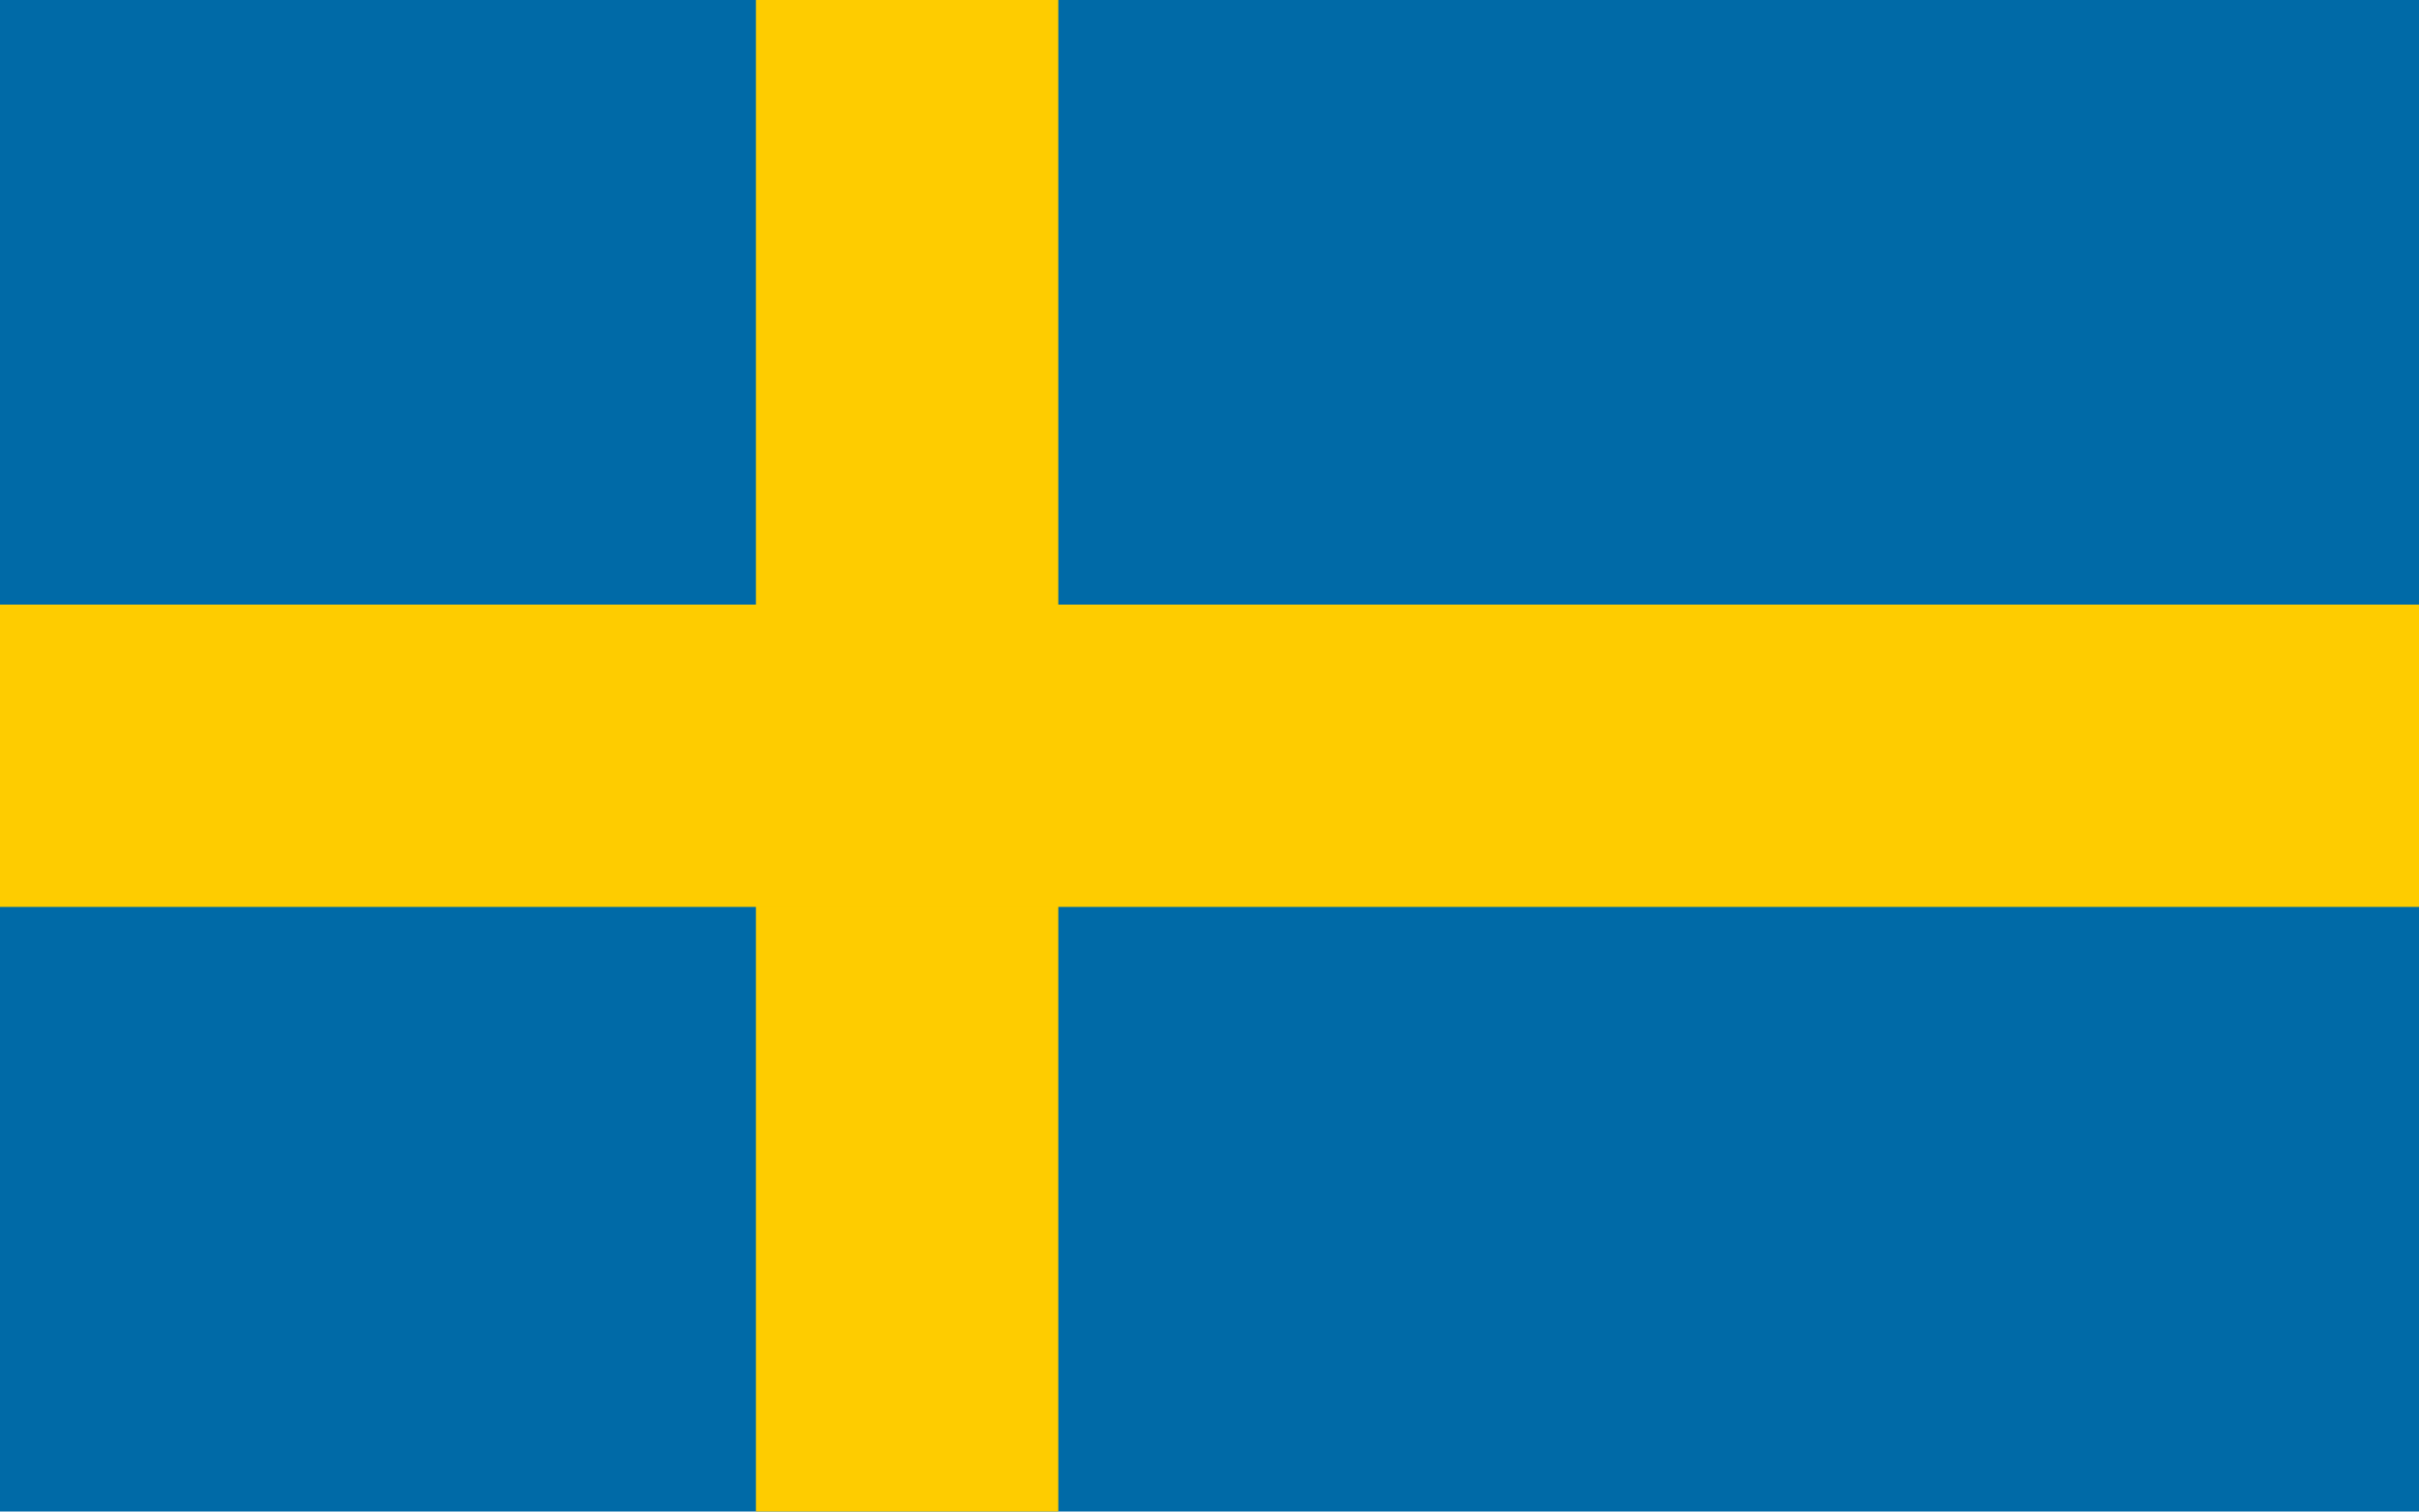
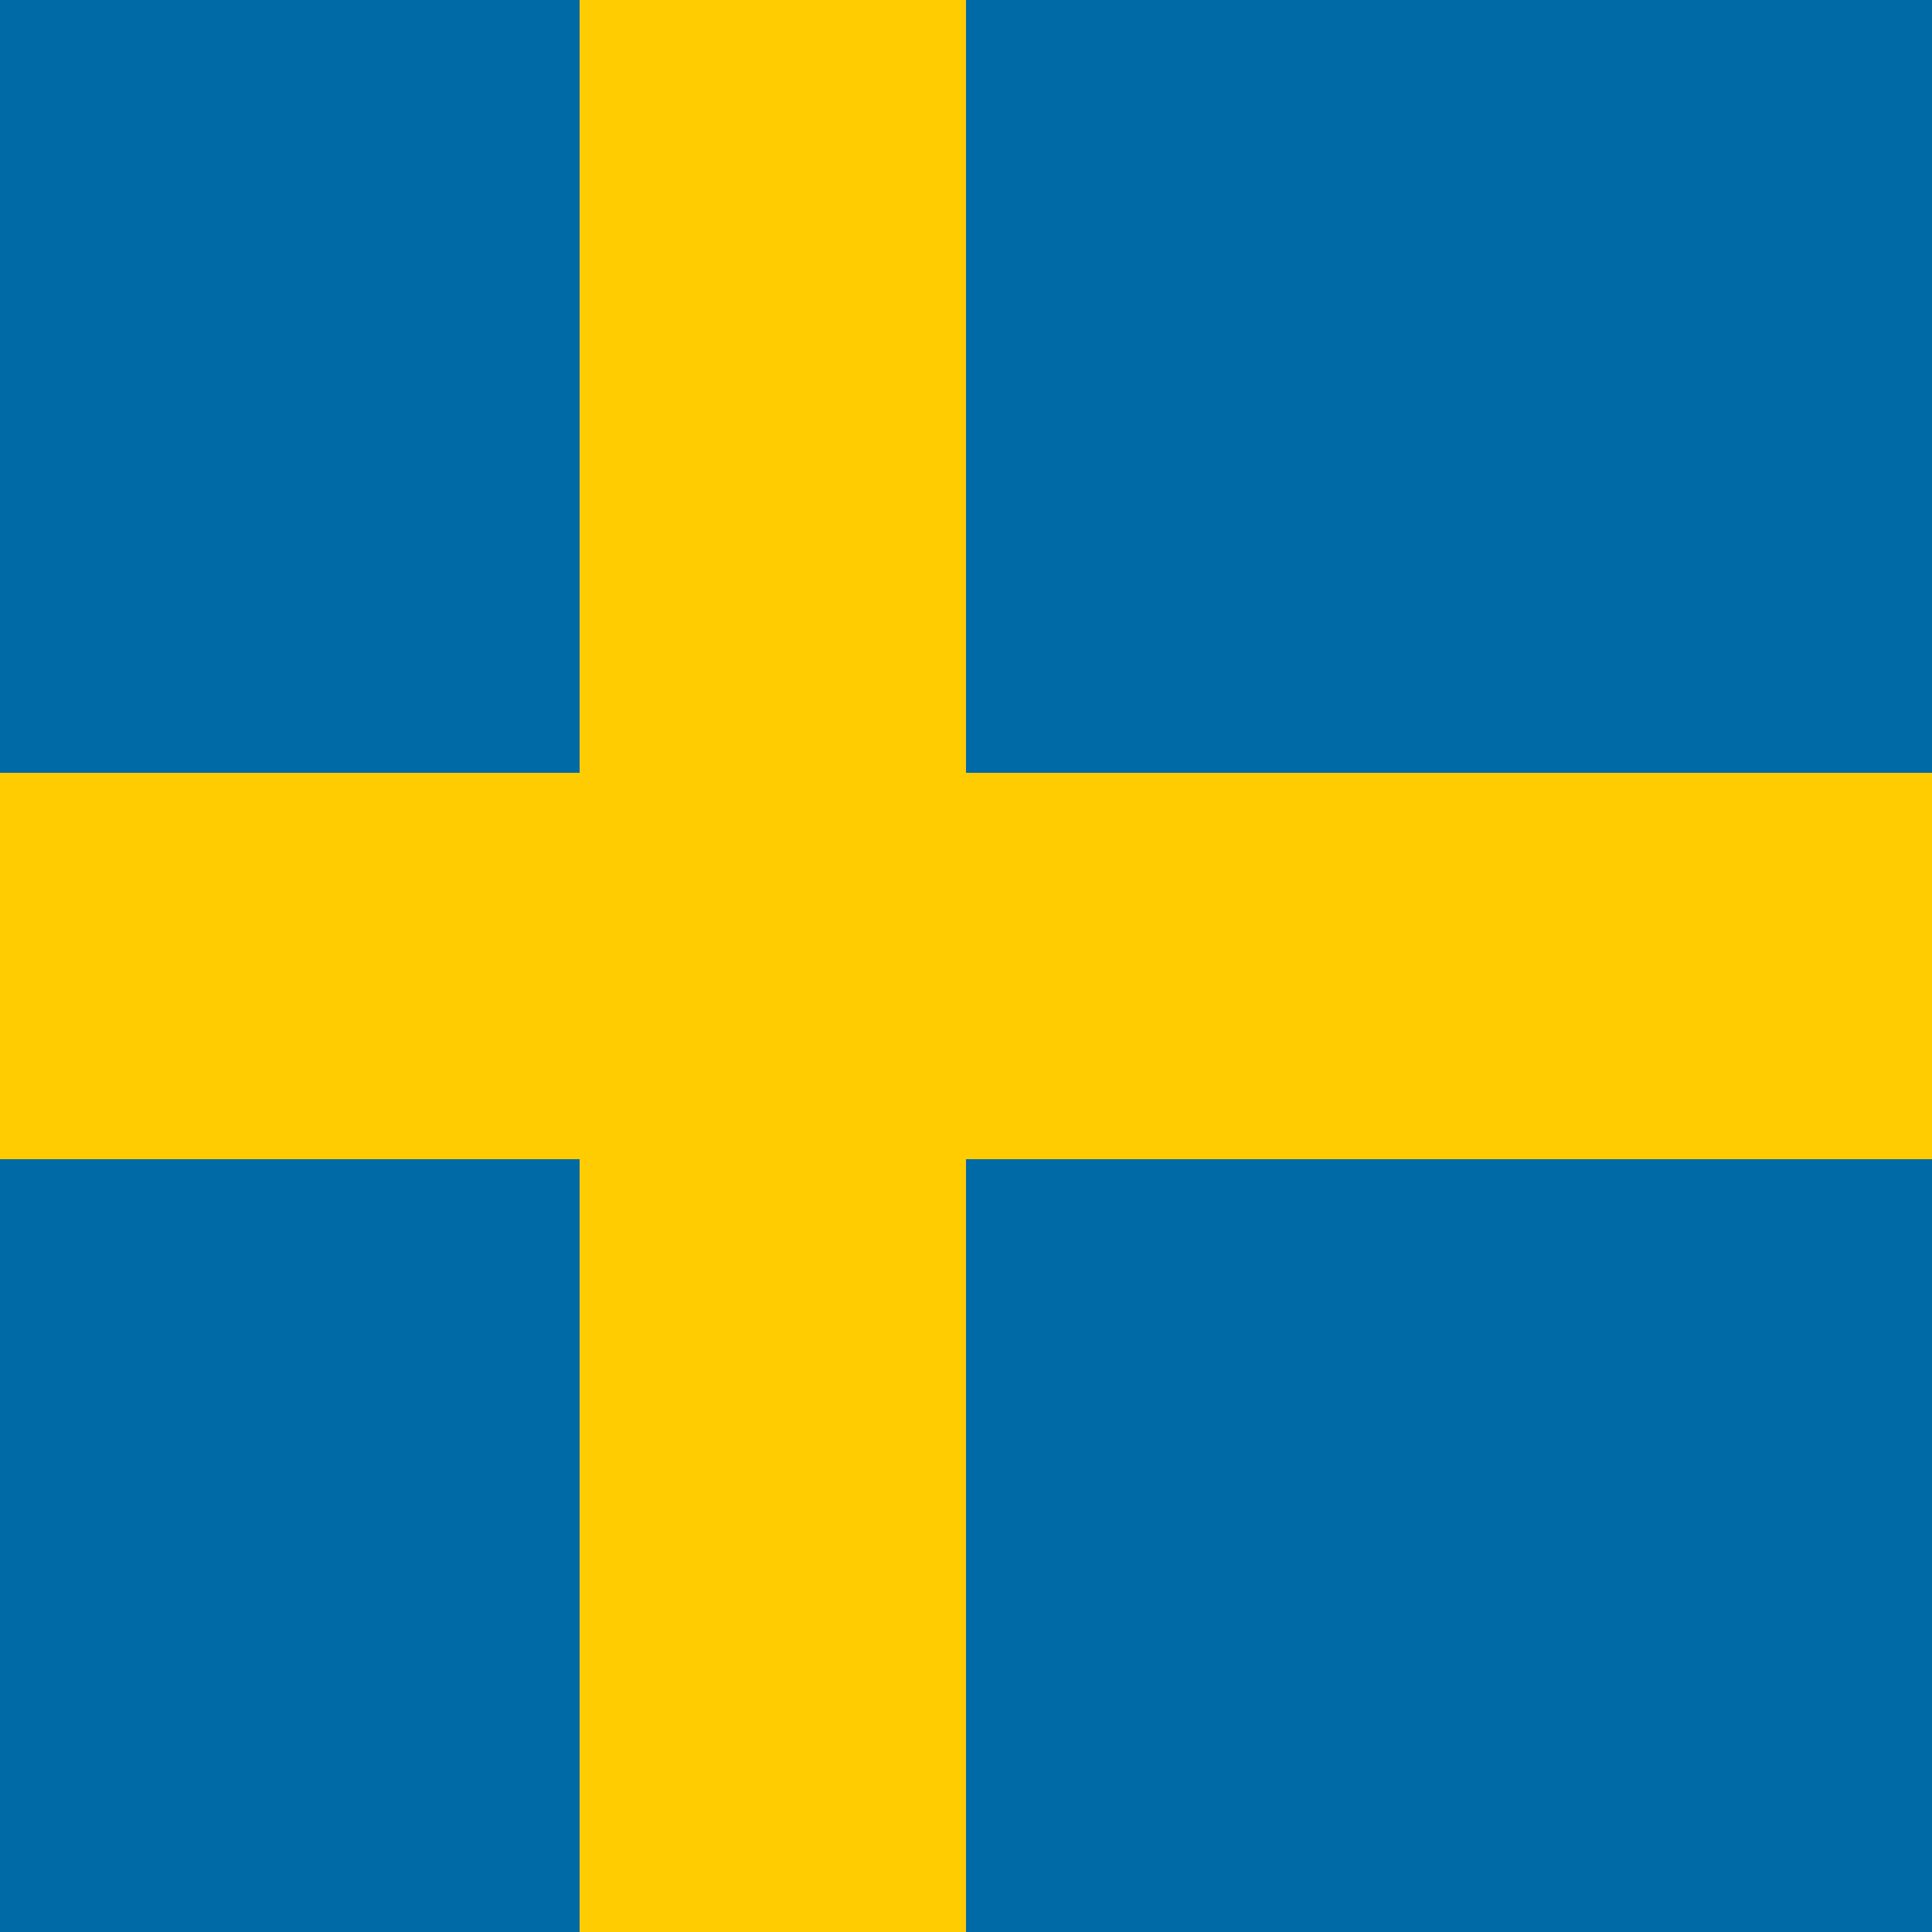
- <svg xmlns="http://www.w3.org/2000/svg" width="1600" height="1000" viewBox="0 0 16 10">
-   <rect width="16" height="10" fill="#006aa7" />
-   <rect width="2" height="10" x="5" fill="#fecc00" />
-   <rect width="16" height="2" y="4" fill="#fecc00" />
+ <svg xmlns="http://www.w3.org/2000/svg" width="600" height="600" viewBox="0 0 600 600" fill="none">
+   <path d="M600 0H0V600H600V0Z" fill="#006AA7" />
+   <path d="M300 0H180V600H300V0Z" fill="#FECC00" />
+   <path d="M600 240H0V360H600V240Z" fill="#FECC00" />
</svg>
